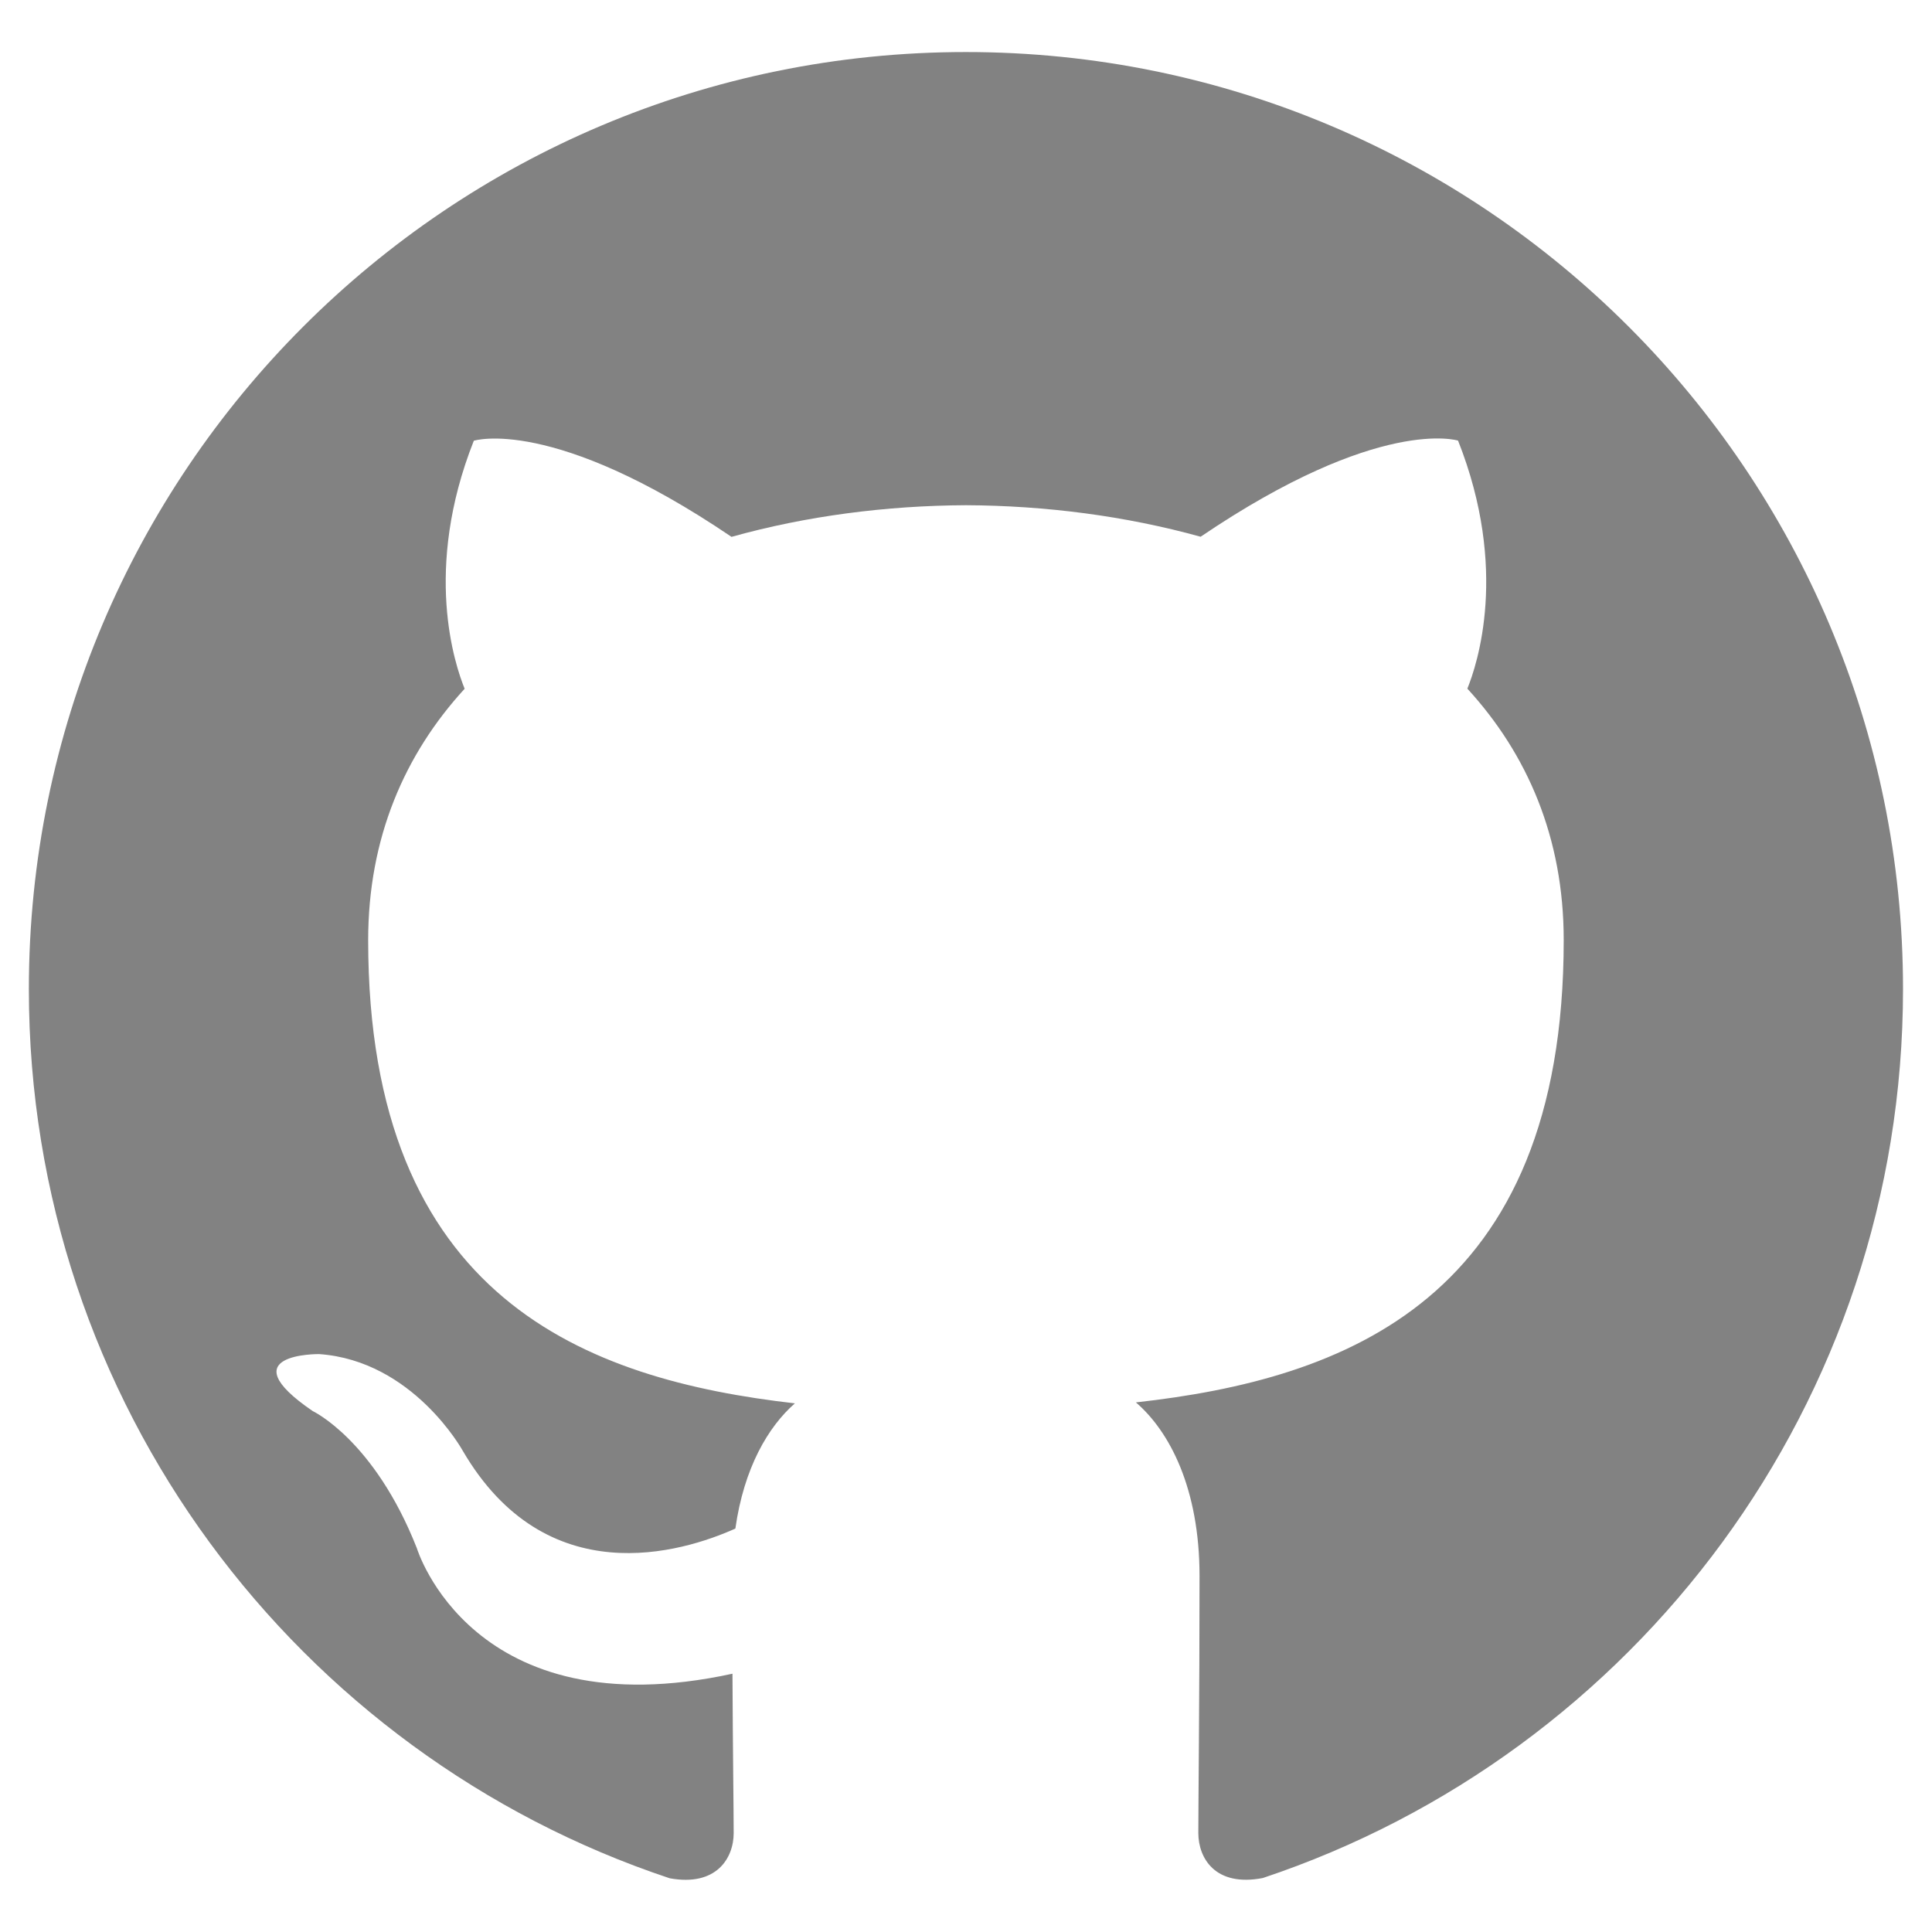
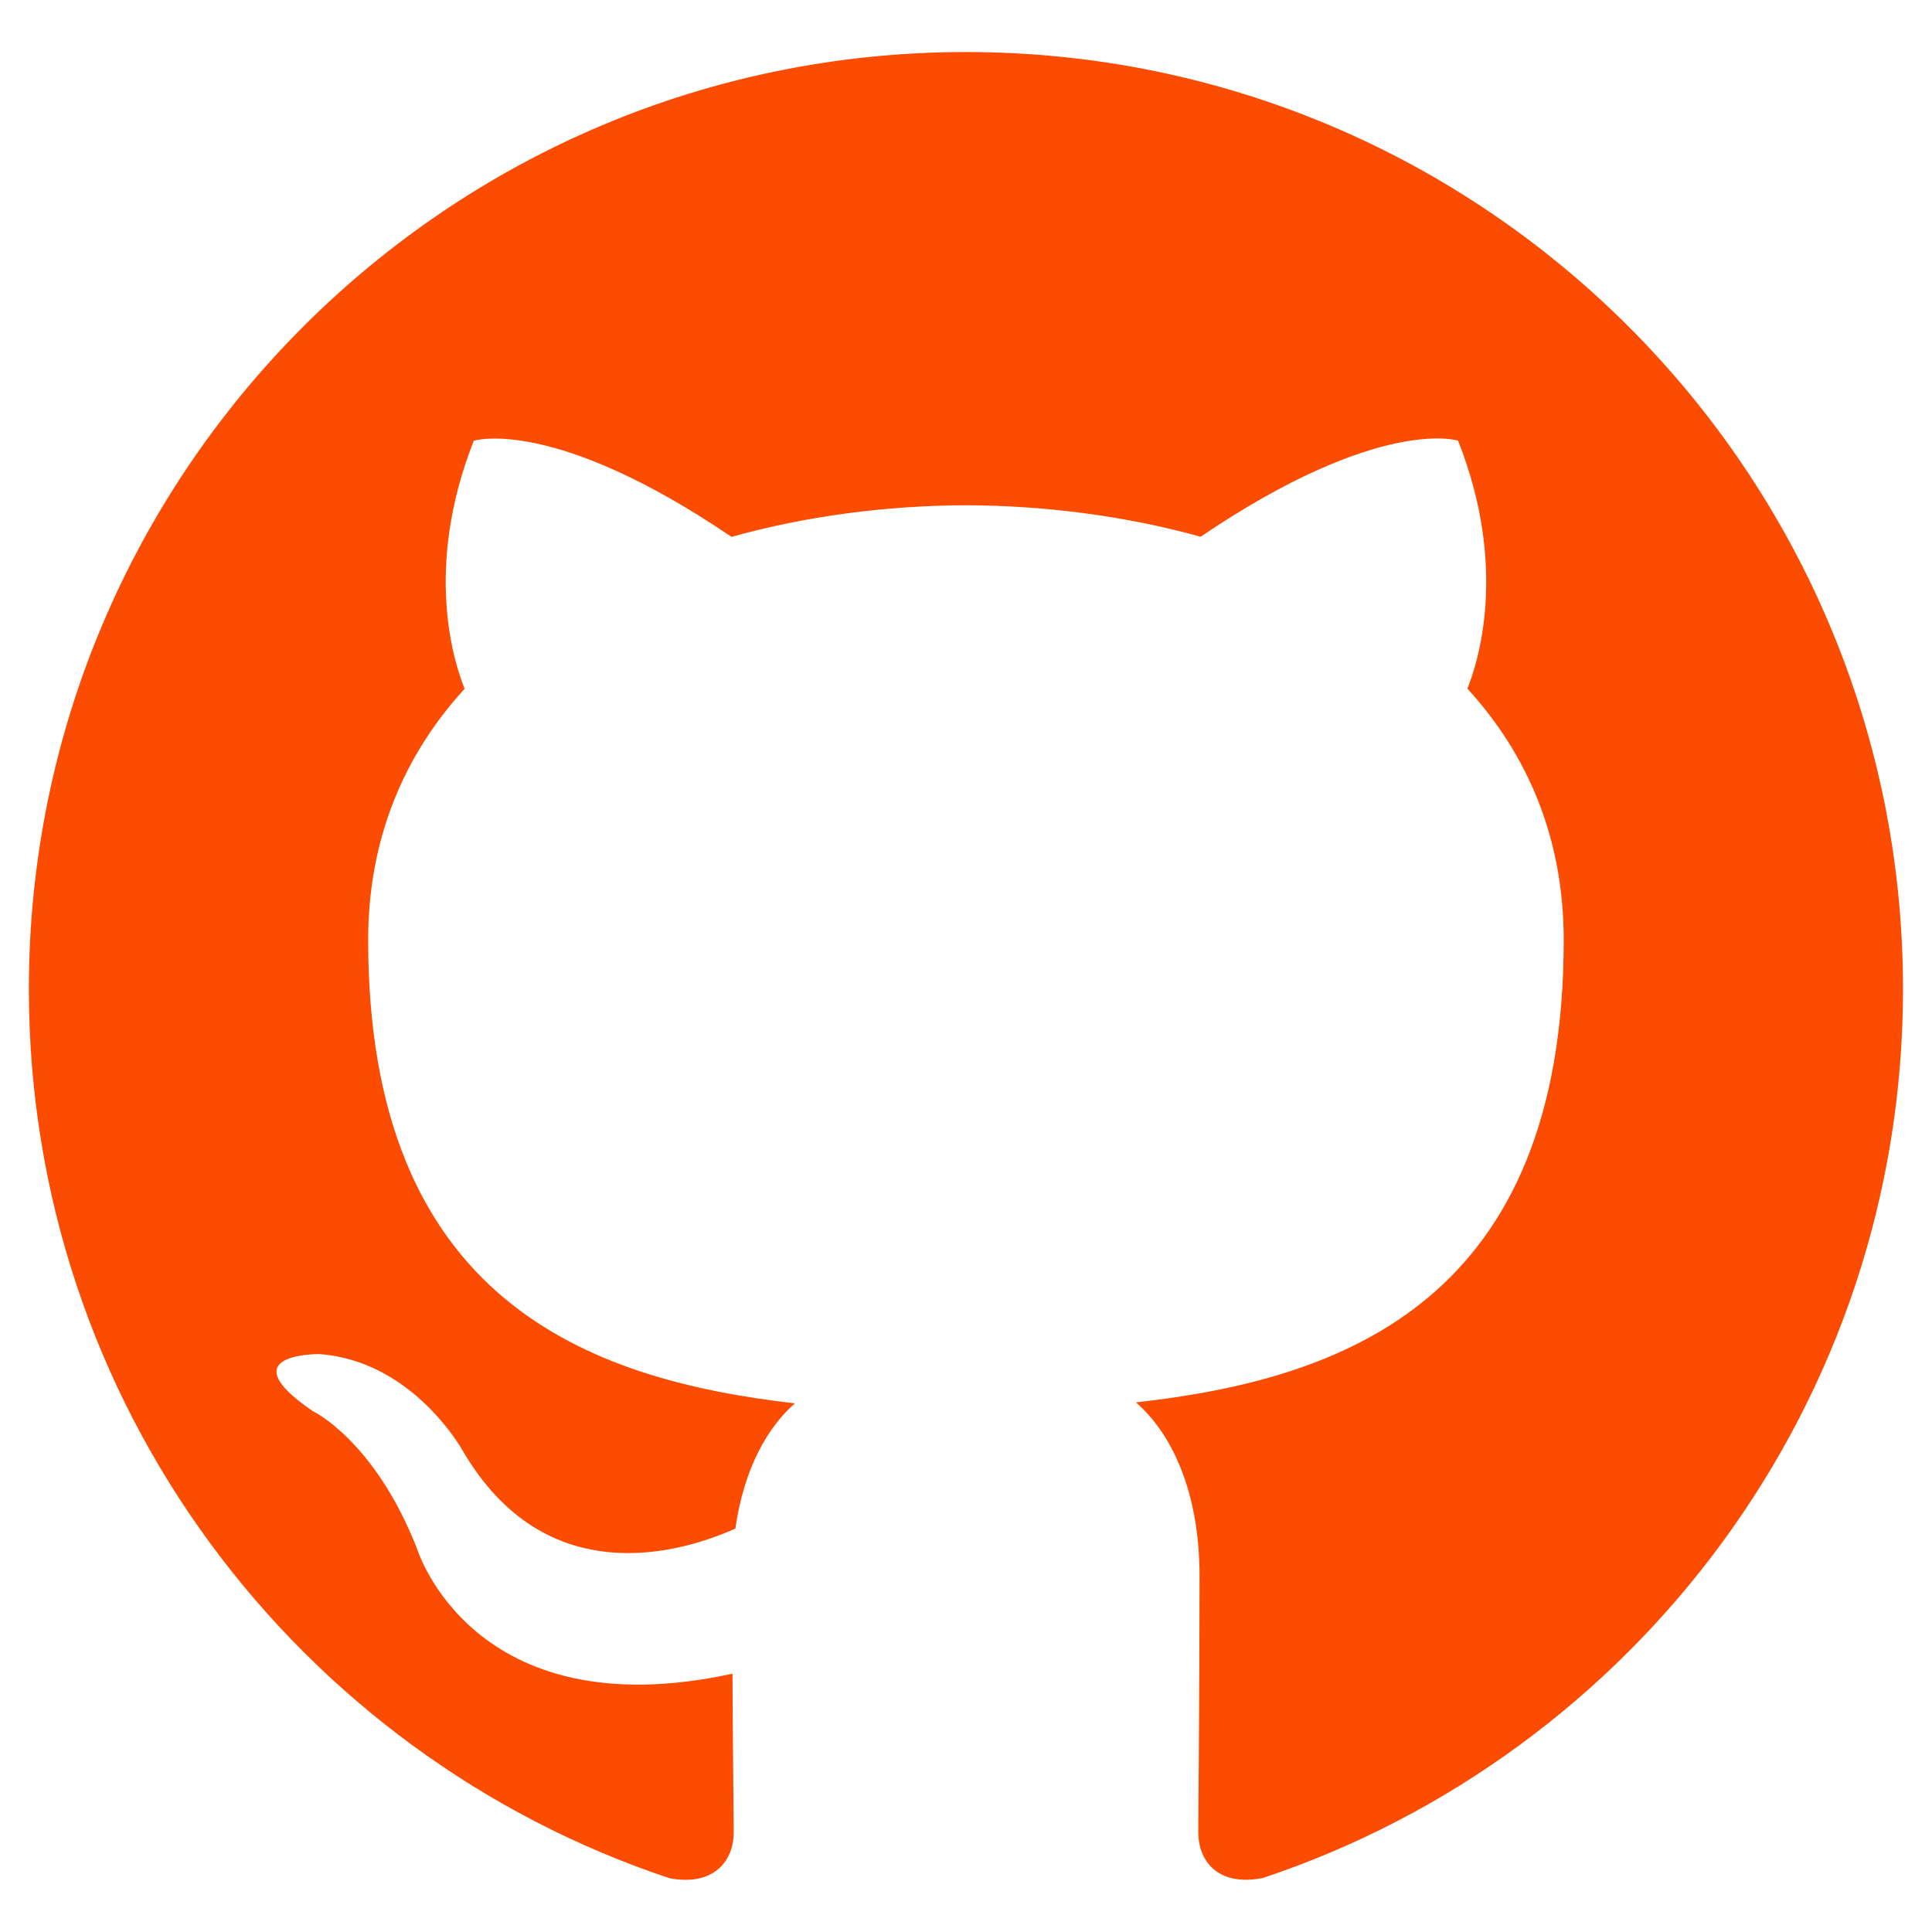
<svg viewBox="0 0 16 16" width="32px" height="32px">
-   <path fill="#828282" d="M7.999,0.431c-4.285,0-7.76,3.474-7.76,7.761 c0,3.428,2.223,6.337,5.307,7.363c0.388,0.071,0.53-0.168,0.53-0.374c0-0.184-0.007-0.672-0.01-1.32 c-2.159,0.469-2.614-1.04-2.614-1.04c-0.353-0.896-0.862-1.135-0.862-1.135c-0.705-0.481,0.053-0.472,0.053-0.472 c0.779,0.055,1.189,0.8,1.189,0.8c0.692,1.186,1.816,0.843,2.258,0.645c0.071-0.502,0.271-0.843,0.493-1.037 C4.86,11.425,3.049,10.76,3.049,7.786c0-0.847,0.302-1.54,0.799-2.082C3.768,5.507,3.501,4.718,3.924,3.65 c0,0,0.652-0.209,2.134,0.796C6.677,4.273,7.34,4.187,8,4.184c0.659,0.003,1.323,0.089,1.943,0.261 c1.482-1.004,2.132-0.796,2.132-0.796c0.423,1.068,0.157,1.857,0.077,2.054c0.497,0.542,0.798,1.235,0.798,2.082 c0,2.981-1.814,3.637-3.543,3.829c0.279,0.24,0.527,0.713,0.527,1.437c0,1.037-0.01,1.874-0.01,2.129 c0,0.208,0.14,0.449,0.534,0.373c3.081-1.028,5.302-3.935,5.302-7.362C15.76,3.906,12.285,0.431,7.999,0.431z" />
+   <path fill="#FC4C01" d="M7.999,0.431c-4.285,0-7.76,3.474-7.76,7.761 c0,3.428,2.223,6.337,5.307,7.363c0.388,0.071,0.53-0.168,0.53-0.374c0-0.184-0.007-0.672-0.01-1.32       c-2.159,0.469-2.614-1.04-2.614-1.04c-0.353-0.896-0.862-1.135-0.862-1.135c-0.705-0.481,0.053-0.472,0.053-0.472 c0.779,0.055,1.189,0.8,1.189,       0.8c0.692,1.186,1.816,0.843,2.258,0.645c0.071-0.502,0.271-0.843,0.493-1.037 C4.86,11.425,3.049,10.76,3.049,7.786c0-0.847,0.302-1.54,0.799-2.082C3.768,       5.507,3.501,4.718,3.924,3.65 c0,0,0.652-0.209,2.134,0.796C6.677,4.273,7.34,4.187,8,4.184c0.659,0.003,1.323,0.089,1.943,0.261 c1.482-1.004,2.132-0.796,2.132-0.796c0.423,       1.068,0.157,1.857,0.077,2.054c0.497,0.542,0.798,1.235,0.798,2.082 c0,2.981-1.814,3.637-3.543,3.829c0.279,0.24,0.527,0.713,0.527,1.437c0,1.037-0.01,1.874-0.01,2.129 c0,       0.208,0.14,0.449,0.534,0.373c3.081-1.028,5.302-3.935,5.302-7.362C15.76,3.906,12.285,0.431,7.999,0.431z" />
</svg>
